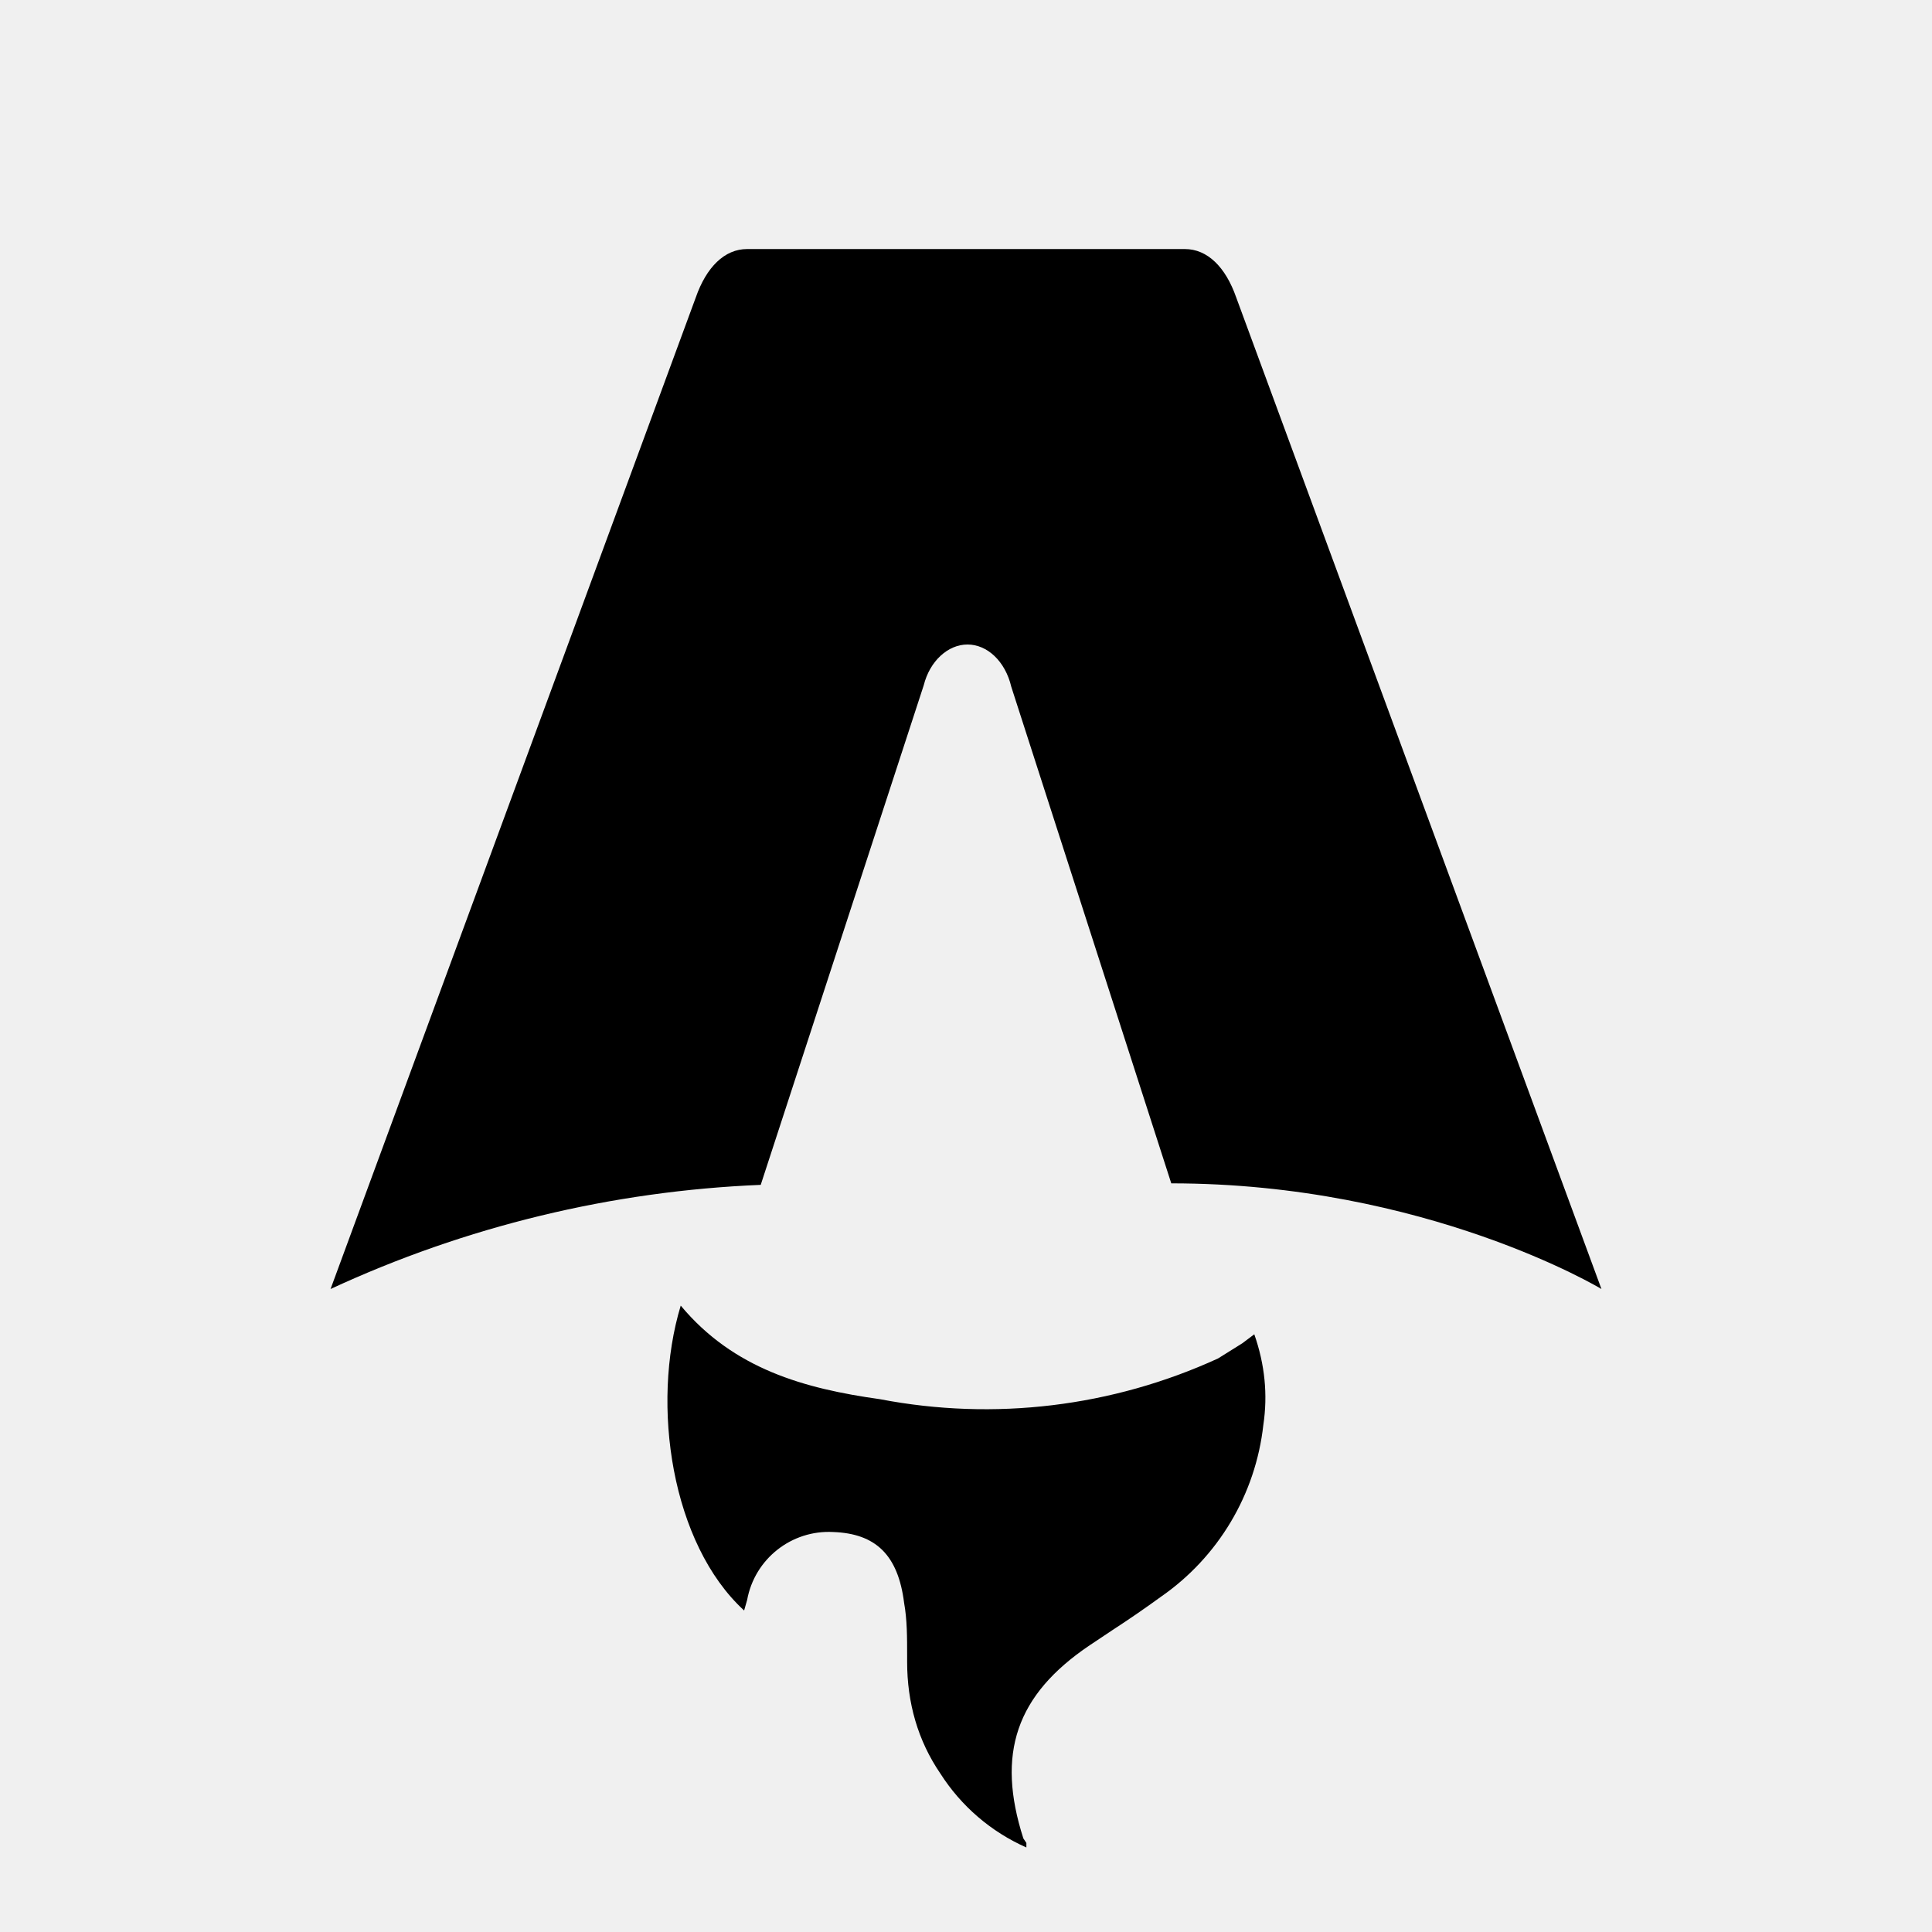
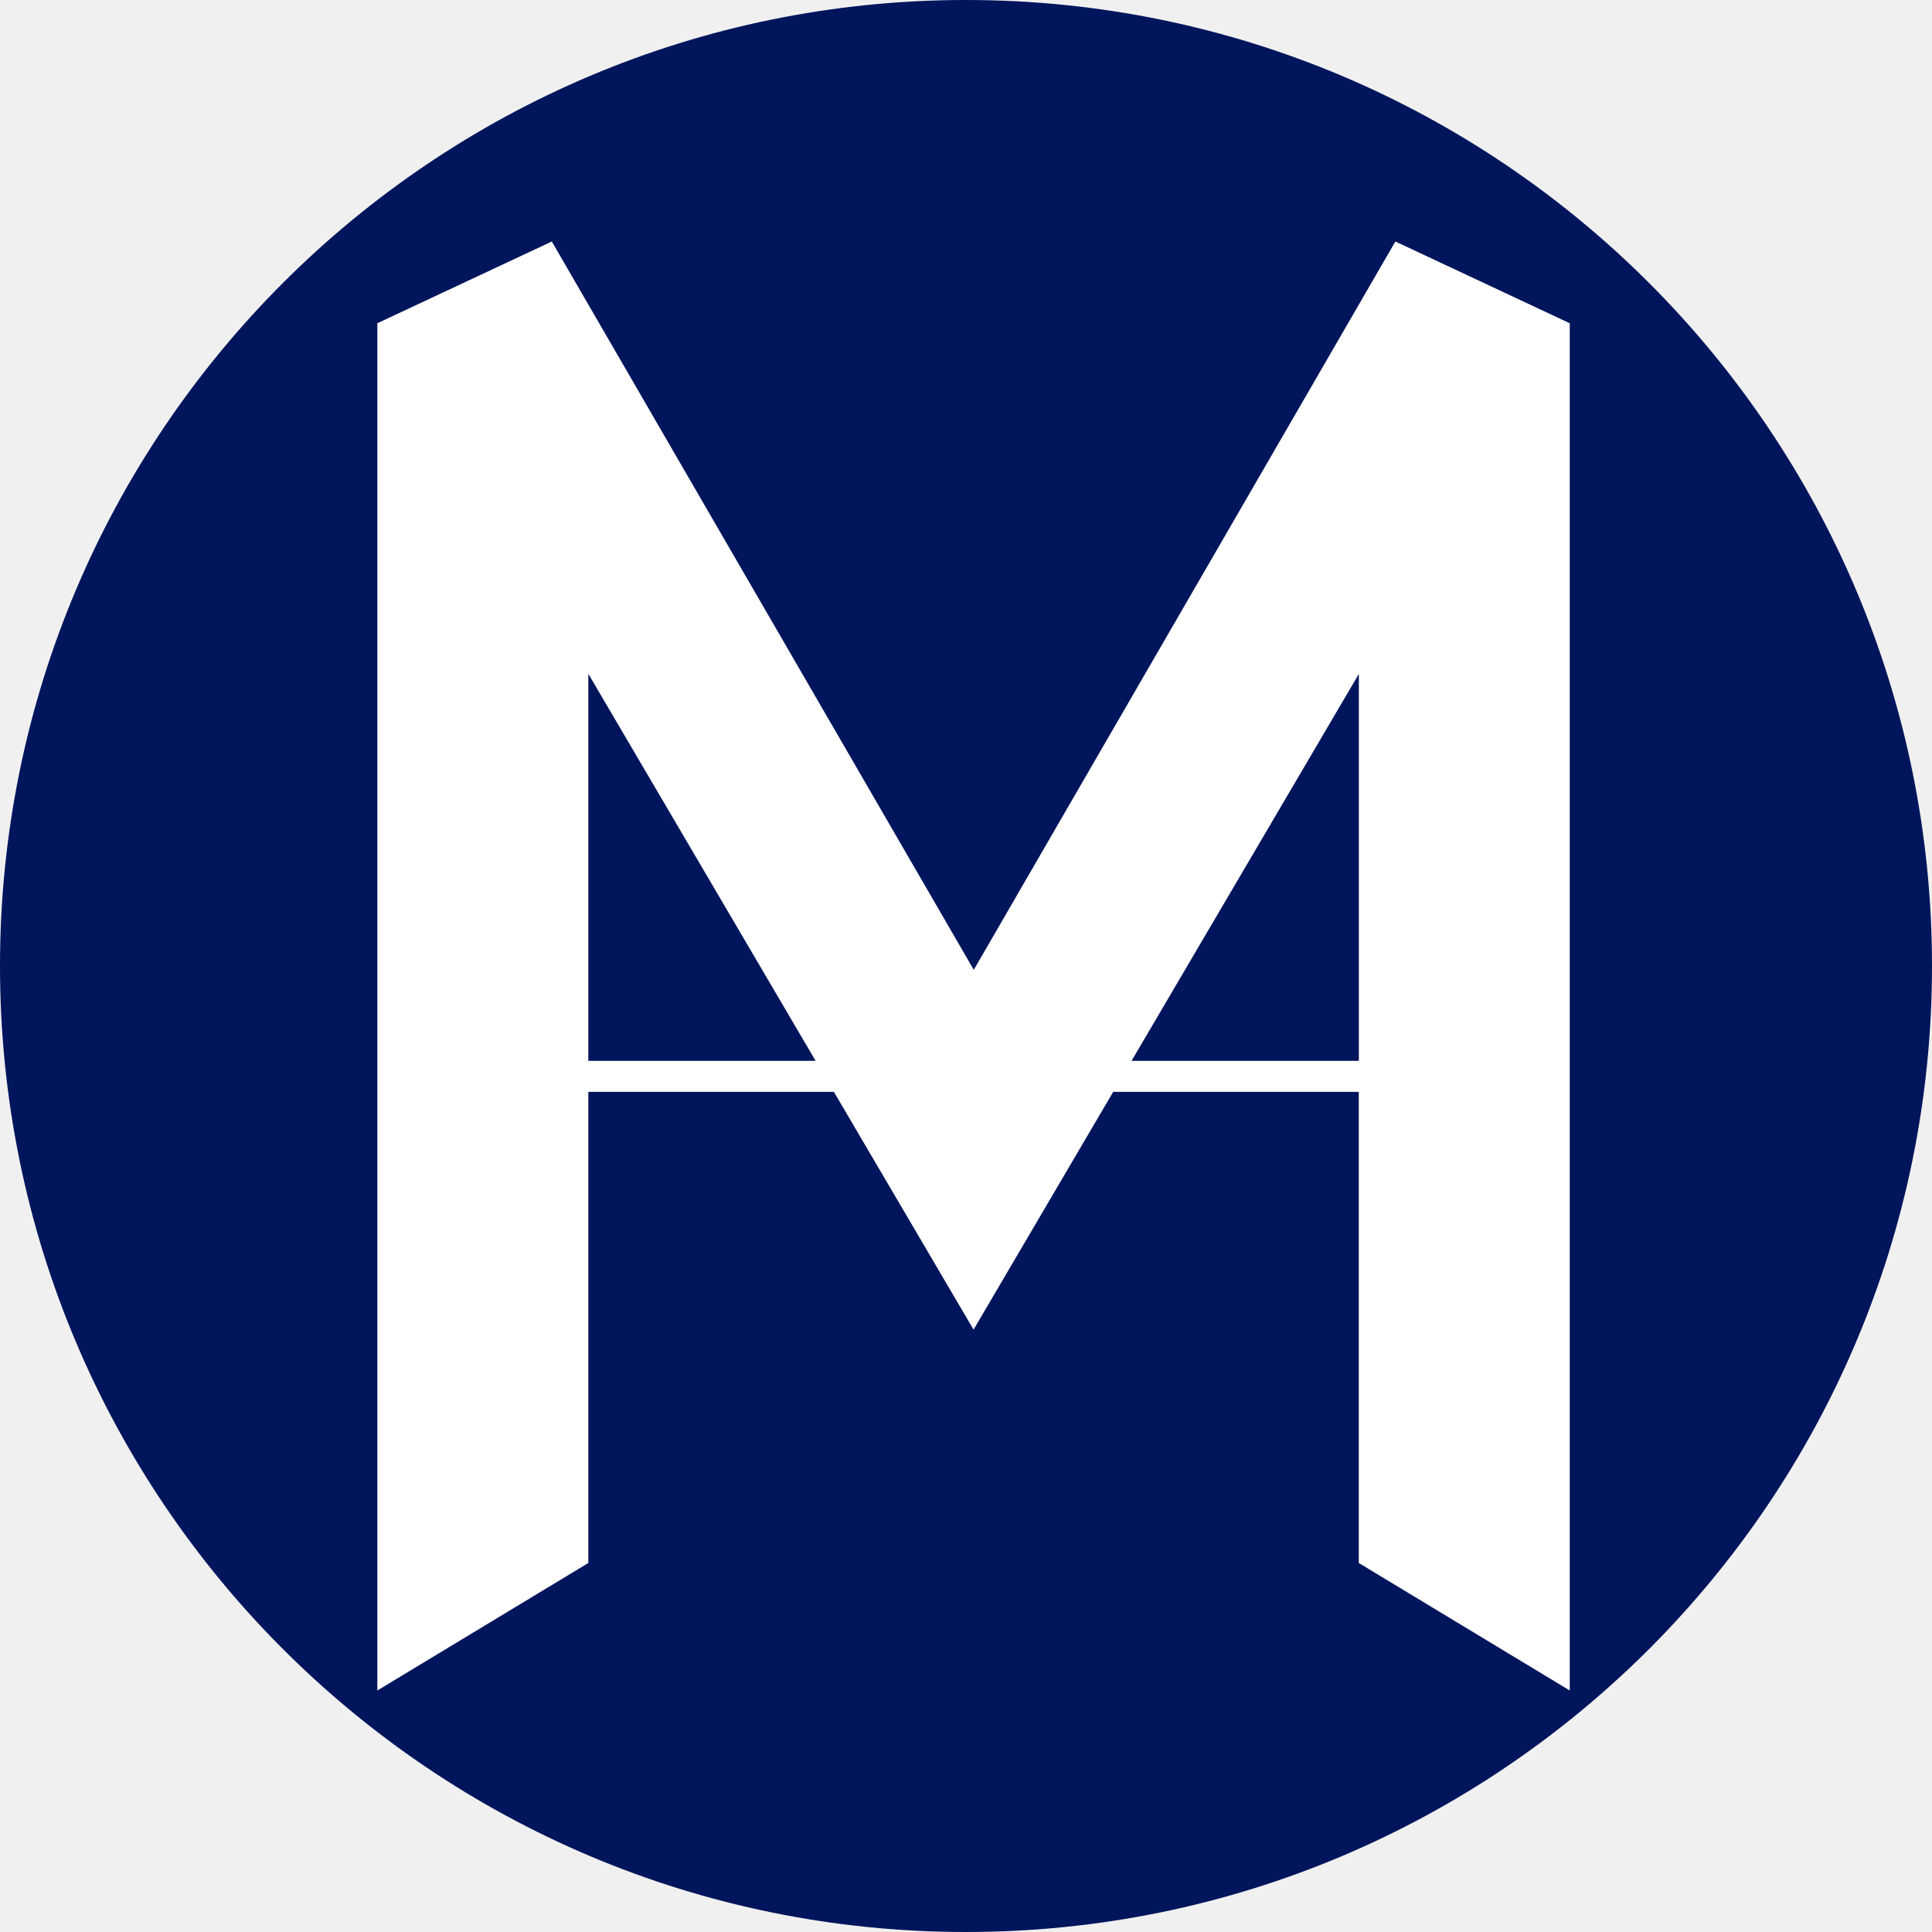
- <svg xmlns="http://www.w3.org/2000/svg" fill="none" viewBox="0 0 128 128">
-   <path d="M50.4 78.5a75.1 75.1 0 0 0-28.5 6.9l24.2-65.7c.7-2 1.9-3.2 3.4-3.2h29c1.5 0 2.7 1.2 3.4 3.2l24.2 65.7s-11.6-7-28.5-7L67 45.5c-.4-1.7-1.6-2.8-2.9-2.8-1.3 0-2.5 1.1-2.9 2.7L50.4 78.5Zm-1.1 28.2Zm-4.2-20.2c-2 6.6-.6 15.8 4.2 20.2a17.5 17.5 0 0 1 .2-.7 5.5 5.5 0 0 1 5.7-4.5c2.8.1 4.3 1.5 4.7 4.7.2 1.1.2 2.3.2 3.5v.4c0 2.7.7 5.2 2.2 7.4a13 13 0 0 0 5.7 4.9v-.3l-.2-.3c-1.8-5.6-.5-9.5 4.4-12.8l1.5-1a73 73 0 0 0 3.2-2.2 16 16 0 0 0 6.8-11.4c.3-2 .1-4-.6-6l-.8.6-1.6 1a37 37 0 0 1-22.4 2.7c-5-.7-9.7-2-13.2-6.2Z" />
-   <style>
-         path { fill: #000; }
-         @media (prefers-color-scheme: dark) {
-             path { fill: #FFF; }
-         }
-     </style>
+ <svg xmlns="http://www.w3.org/2000/svg" width="128" height="128" viewBox="0 0 128 128" fill="none">
+   <g clip-path="url(#clip0_329_3391)">
+     <circle cx="64" cy="64" r="64" fill="#00155C" />
+     <path d="M64.502 88.09L73.753 72.338H90.022V103.552L104 112V21.416L92.447 16L64.515 64.254L36.559 16L25 21.416V112L38.978 103.552V72.338H55.247L64.5 88.09M38.978 70.283V44.641L54.036 70.283H38.978ZM74.969 70.283L90.027 44.651V70.283H74.969Z" fill="white" />
+   </g>
+   <defs>
+     <clipPath id="clip0_329_3391">
+       <rect width="128" height="128" fill="white" />
+     </clipPath>
+   </defs>
</svg>
